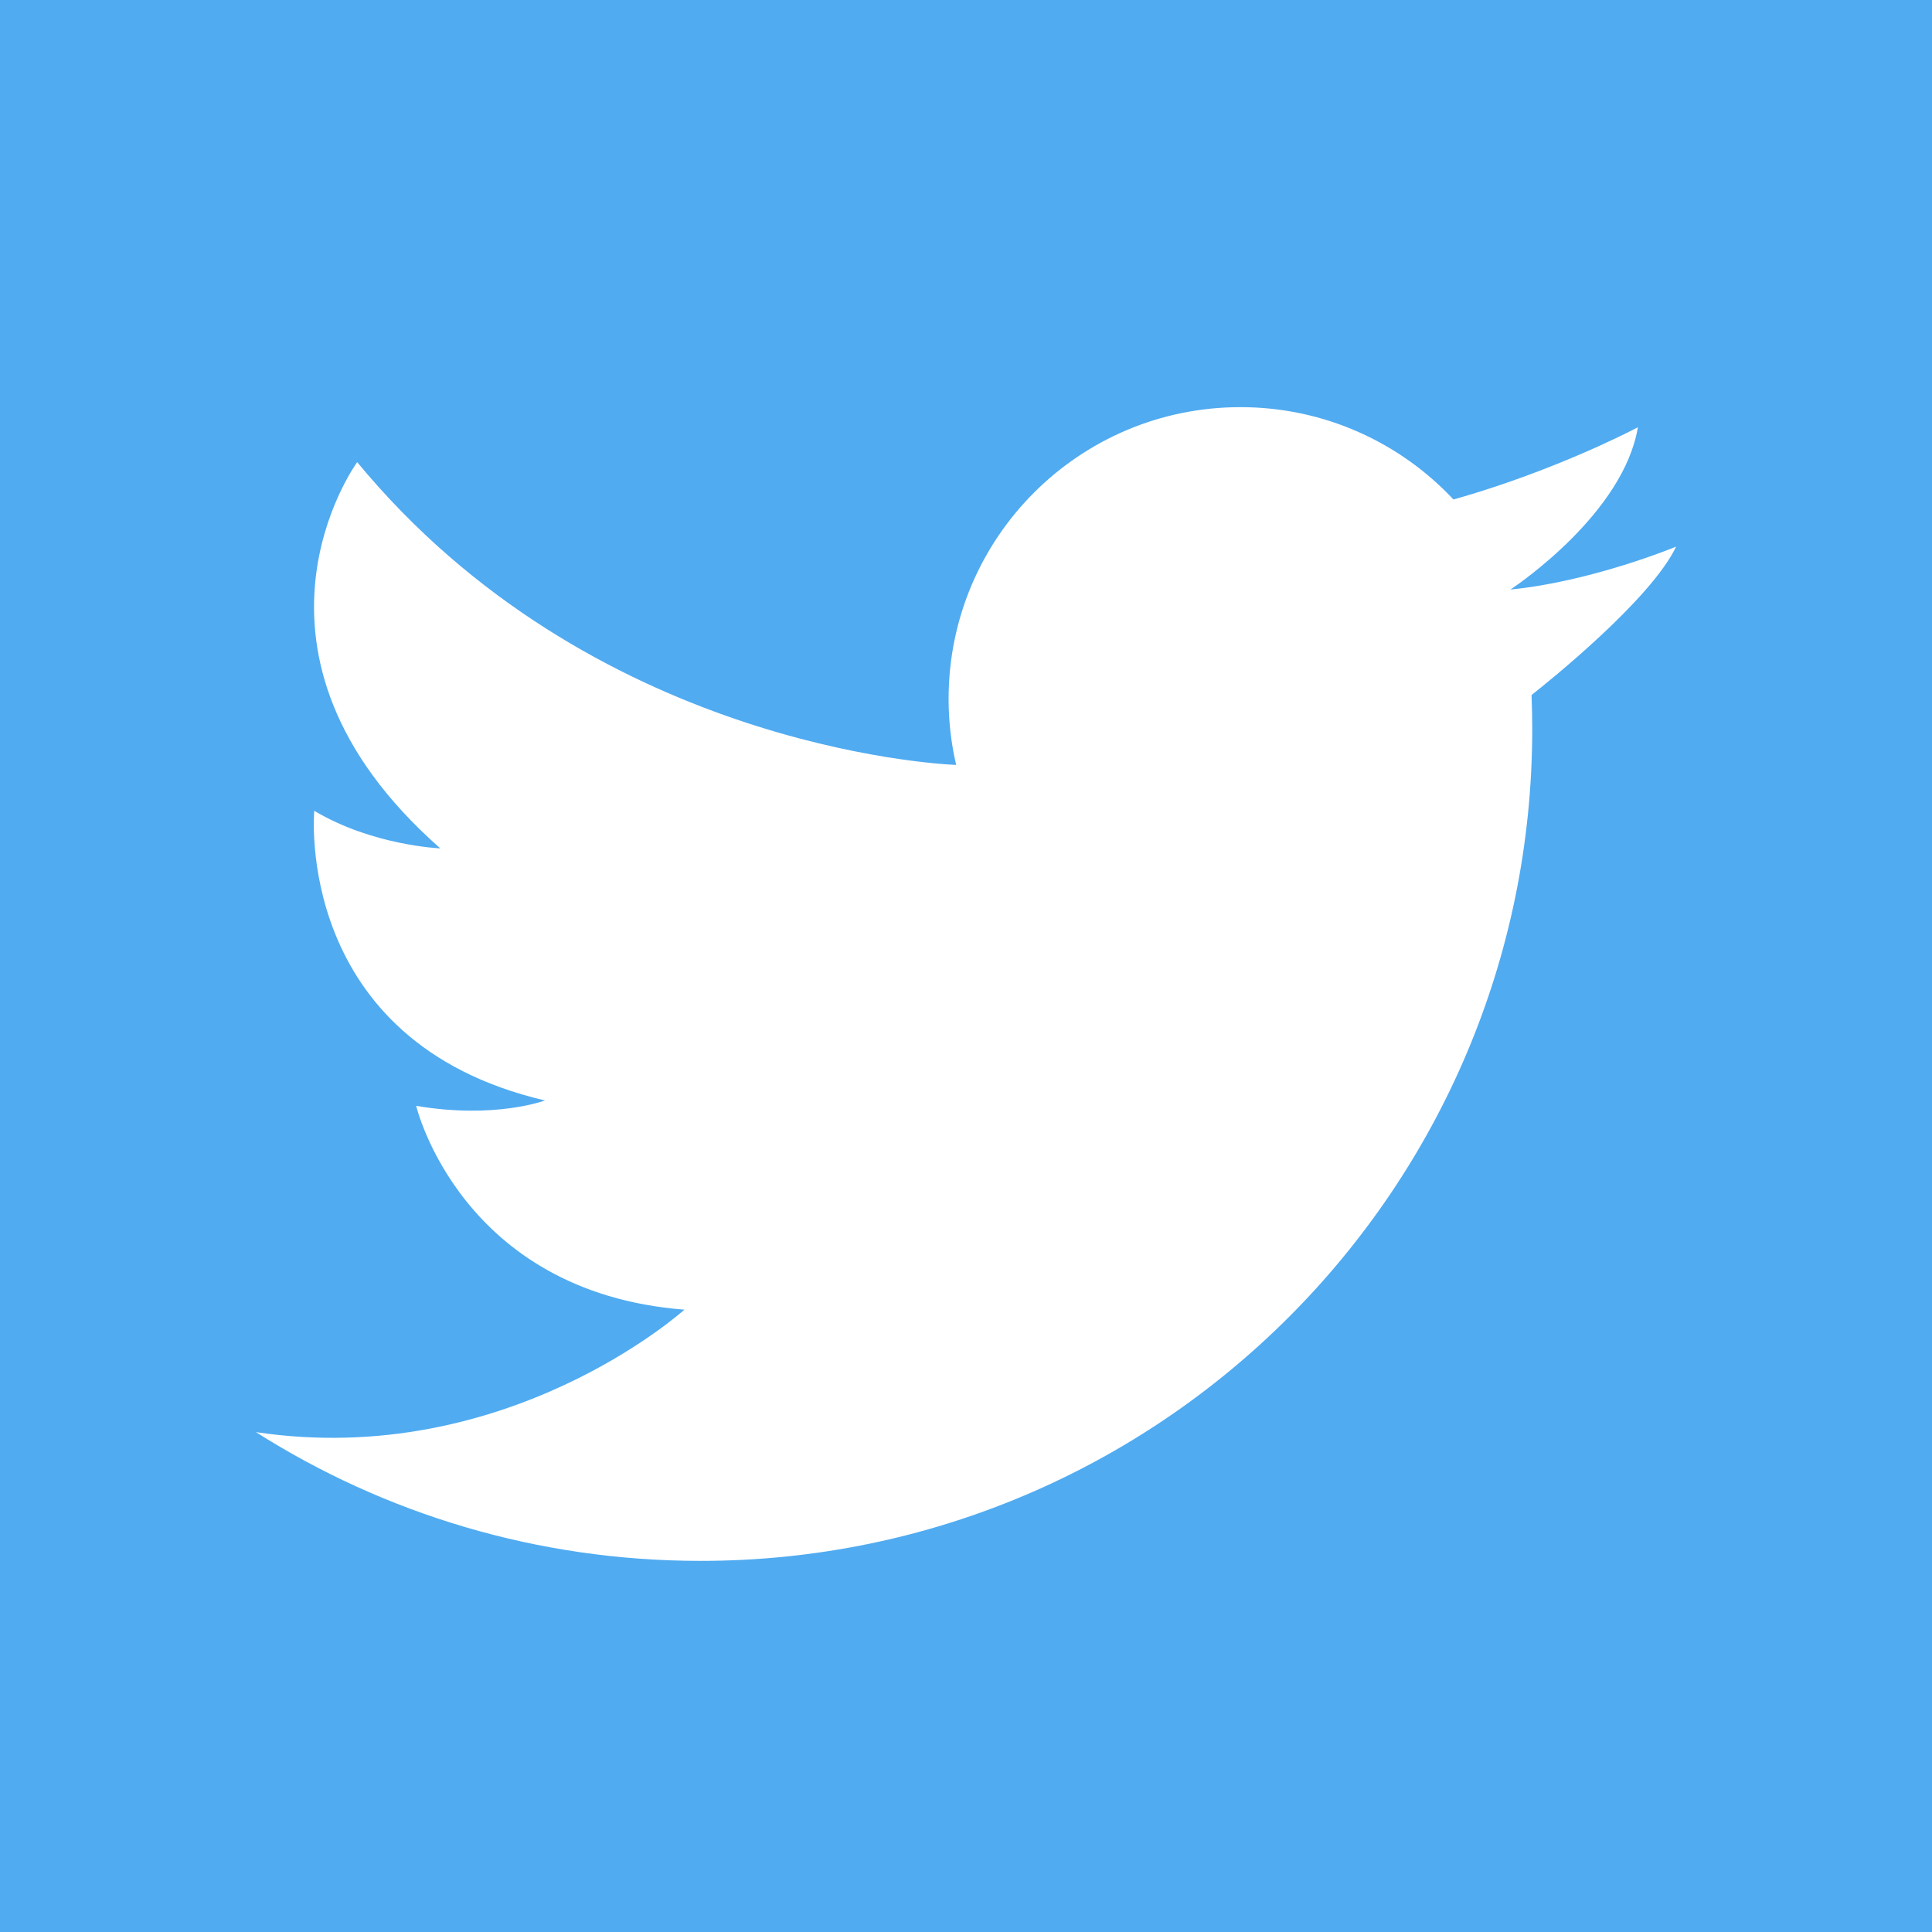
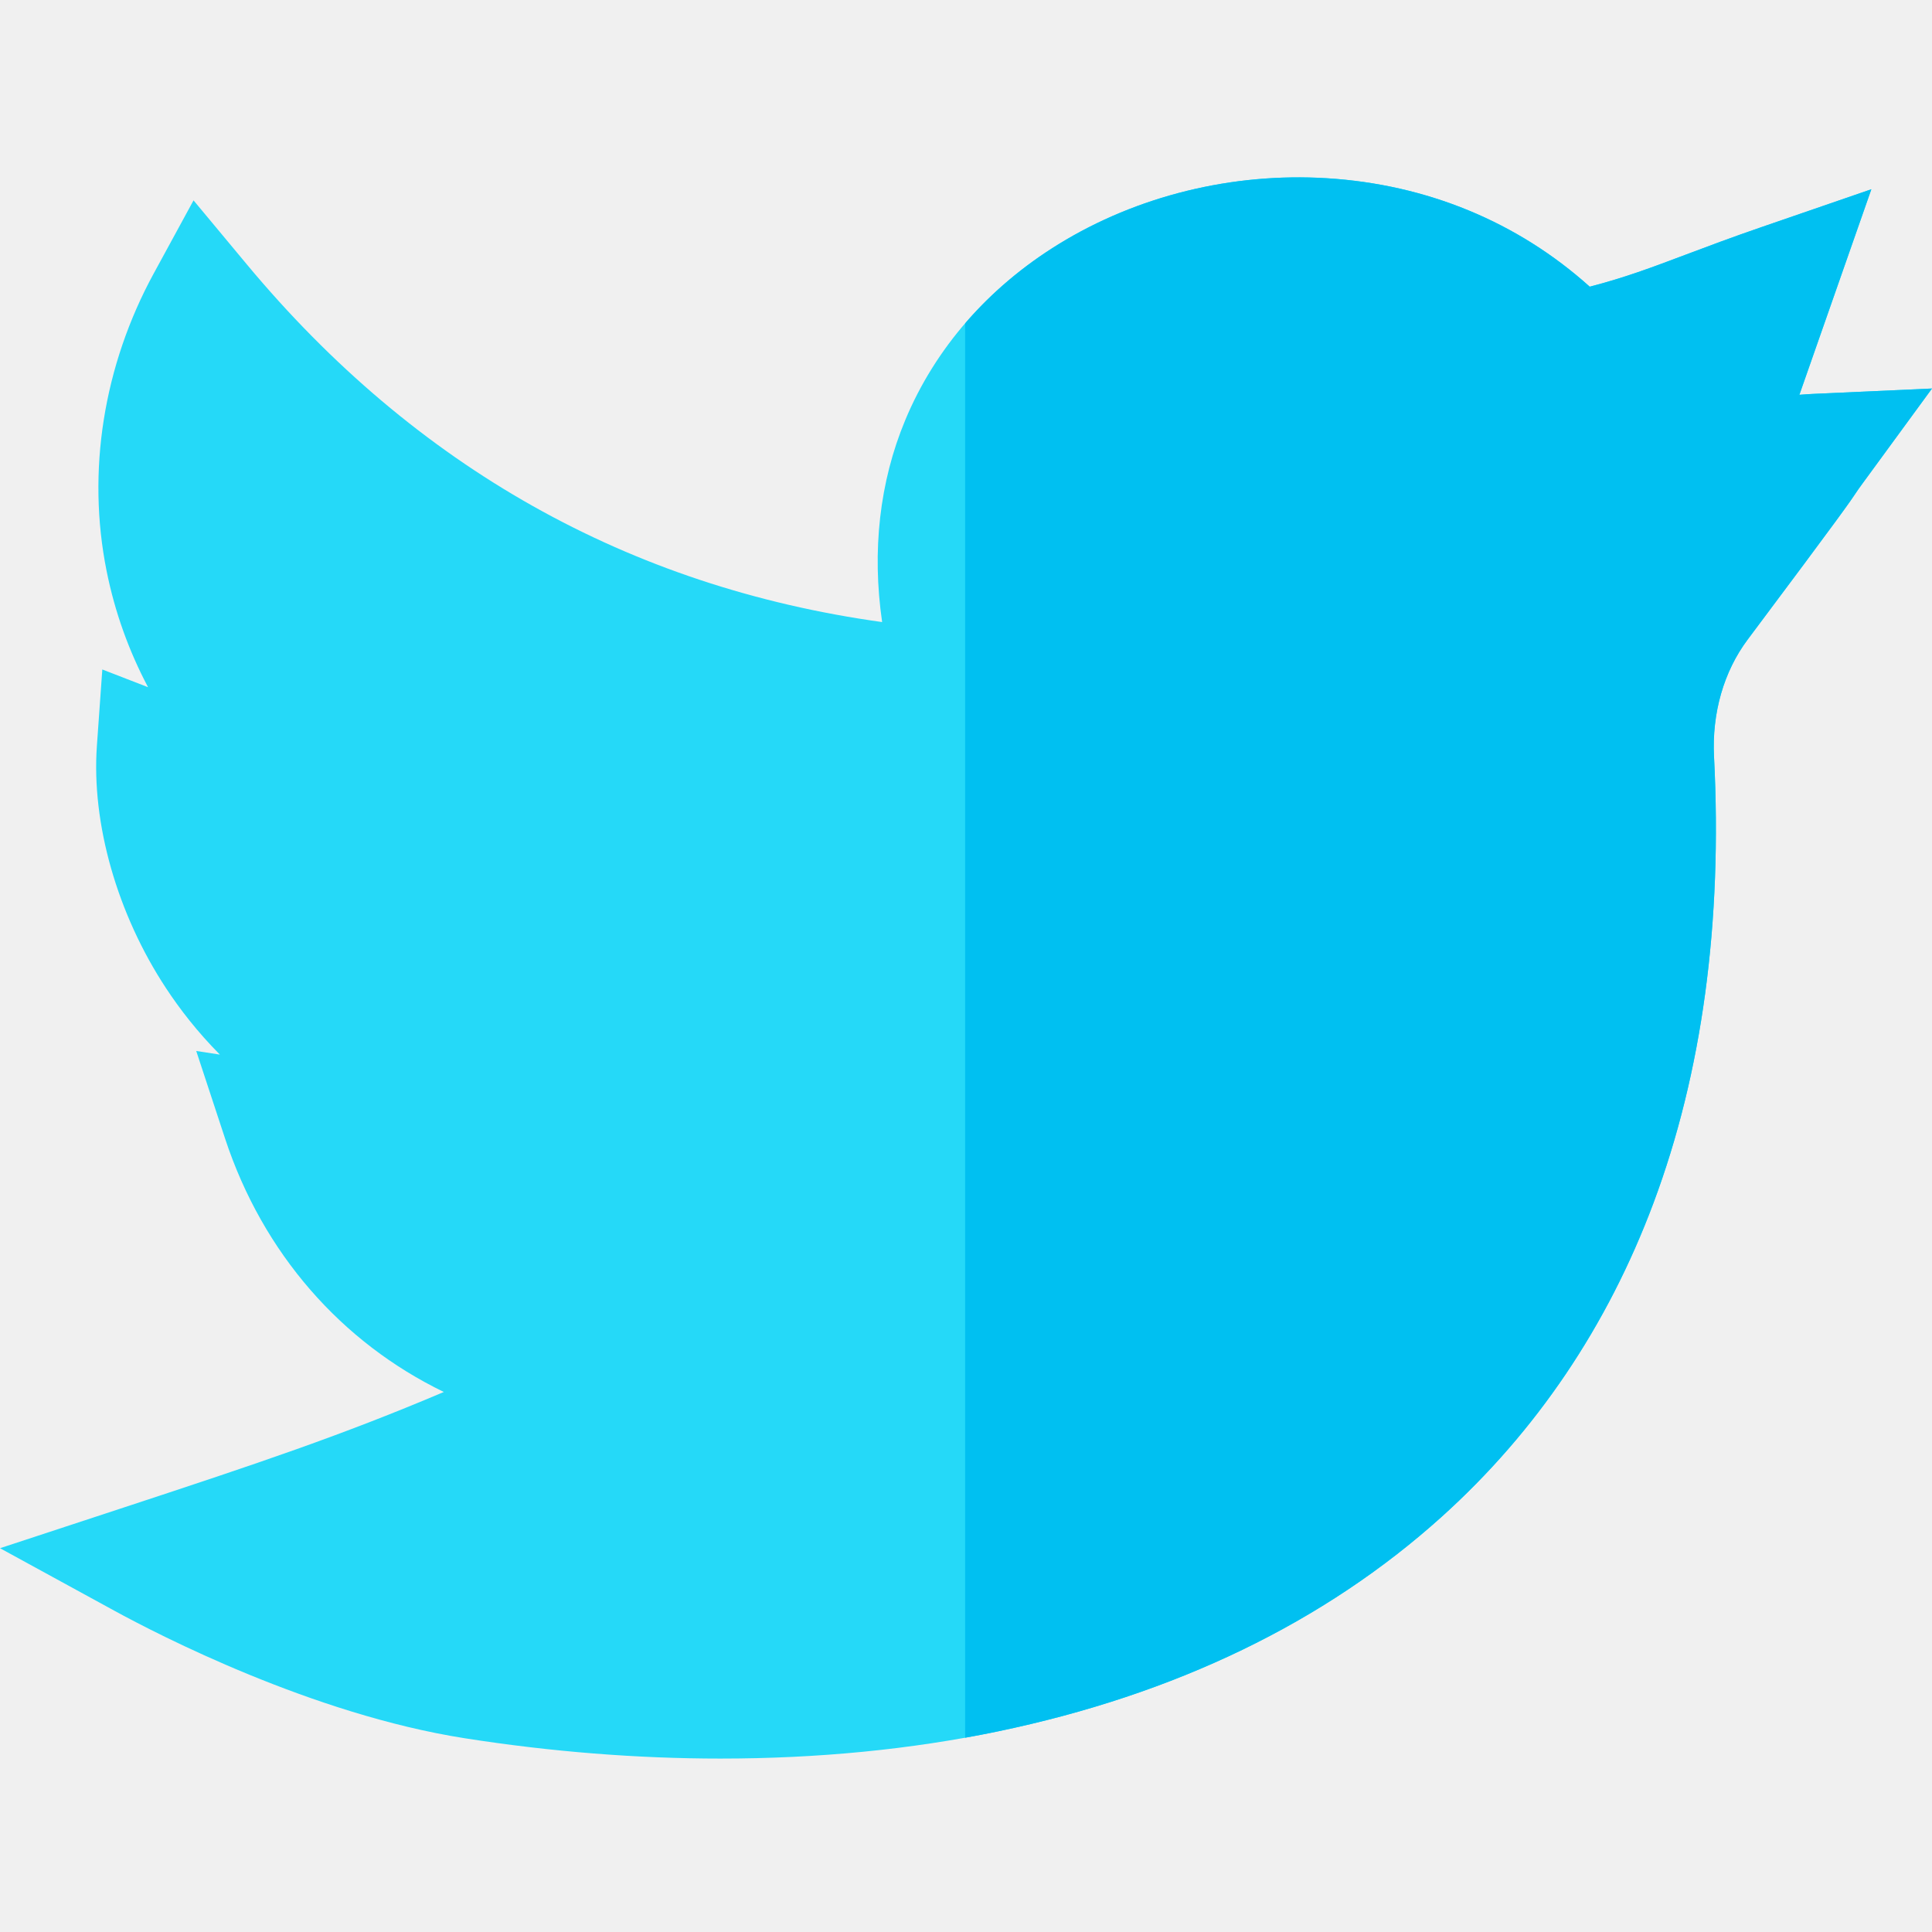
- <svg xmlns="http://www.w3.org/2000/svg" version="1.1" id="Capa_1" x="0px" y="0px" viewBox="0 0 455.731 455.731" style="enable-background:new 0 0 455.731 455.731;" xml:space="preserve">
-   <g>
-     <rect x="0" y="0" style="fill:#50ABF1;" width="455.731" height="455.731" />
-     <path style="fill:#FFFFFF;" d="M60.377,337.822c30.33,19.236,66.308,30.368,104.875,30.368c108.349,0,196.18-87.841,196.18-196.18   c0-2.705-0.057-5.39-0.161-8.067c3.919-3.084,28.157-22.511,34.098-35c0,0-19.683,8.18-38.947,10.107   c-0.038,0-0.085,0.009-0.123,0.009c0,0,0.038-0.019,0.104-0.066c1.775-1.186,26.591-18.079,29.951-38.207   c0,0-13.922,7.431-33.415,13.932c-3.227,1.072-6.605,2.126-10.088,3.103c-12.565-13.41-30.425-21.78-50.25-21.78   c-38.027,0-68.841,30.805-68.841,68.803c0,5.362,0.617,10.581,1.784,15.592c-5.314-0.218-86.237-4.755-141.289-71.423   c0,0-32.902,44.917,19.607,91.105c0,0-15.962-0.636-29.733-8.864c0,0-5.058,54.416,54.407,68.329c0,0-11.701,4.432-30.368,1.272   c0,0,10.439,43.968,63.271,48.077c0,0-41.777,37.74-101.081,28.885L60.377,337.822z" />
-   </g>
-   <g>
- </g>
-   <g>
- </g>
-   <g>
- </g>
-   <g>
- </g>
-   <g>
- </g>
-   <g>
- </g>
-   <g>
- </g>
-   <g>
- </g>
-   <g>
- </g>
-   <g>
- </g>
-   <g>
- </g>
-   <g>
- </g>
-   <g>
- </g>
-   <g>
- </g>
-   <g>
- </g>
+ <svg xmlns="http://www.w3.org/2000/svg" viewBox="0 -47 512.002 512">
+   <path d="m191.012 419.043c-22.141 0-44.93-1.793-67.855-5.387-40.379-6.332-81.254-27.457-92.82-33.781l-30.336-16.582 32.844-10.801c35.902-11.809 57.742-19.133 84.777-30.602-27.07-13.109-47.934-36.688-57.977-67.172l-7.641-23.199 6.266.961c-5.941-5.988-10.633-12.066-14.27-17.598-12.934-19.641-19.781-43.648-18.324-64.215l1.438-20.246 12.121 4.695c-5.113-9.656-8.809-19.969-10.98-30.781-5.293-26.355-.863-54.359 12.477-78.852l10.559-19.383 14.121 16.965c44.66 53.648 101.227 85.473 168.363 94.789-2.742-18.902-.688-37.148 6.113-53.496 7.918-19.039 22.004-35.188 40.723-46.691 20.789-12.777 46-18.969 70.988-17.434 26.512 1.625 50.582 11.559 69.699 28.742 9.336-2.422 16.215-5.012 25.512-8.512 5.594-2.109 11.938-4.496 19.875-7.23l29.25-10.078-19.074 54.473c1.258-.105 2.555-.191 3.91-.254l31.234-1.414-18.461 25.234c-1.059 1.445-1.328 1.852-1.703 2.418-1.488 2.242-3.34 5.035-28.68 38.867-6.344 8.473-9.512 19.512-8.922 31.082 2.246 43.969-3.148 83.746-16.043 118.23-12.195 32.629-31.094 60.621-56.164 83.199-31.023 27.941-70.582 47.066-117.582 56.848-23.055 4.801-47.812 7.203-73.438 7.203zm0 0" fill="#25d9f8" />
+   <path d="m476.855 57.629 19.074-54.477-29.25 10.078c-7.938 2.734-14.277 5.125-19.875 7.23-9.297 3.504-16.172 6.094-25.508 8.516-19.121-17.184-43.188-27.117-69.703-28.746-24.988-1.535-50.195 4.656-70.984 17.434-9.562 5.879-17.902 12.969-24.84 21.031v374.824c2.918-.523 5.812-1.082 8.68-1.68 46.996-9.781 86.559-28.91 117.582-56.848 25.07-22.582 43.969-50.574 56.164-83.199 12.895-34.484 18.289-74.266 16.043-118.234-.594-11.57 2.574-22.605 8.922-31.078 25.336-33.832 27.191-36.625 28.68-38.867.371-.566.645-.977 1.703-2.422l18.457-25.23-31.23 1.414c-1.355.059-2.656.148-3.914.254zm0 0" fill="#00c0f1" />
</svg>
